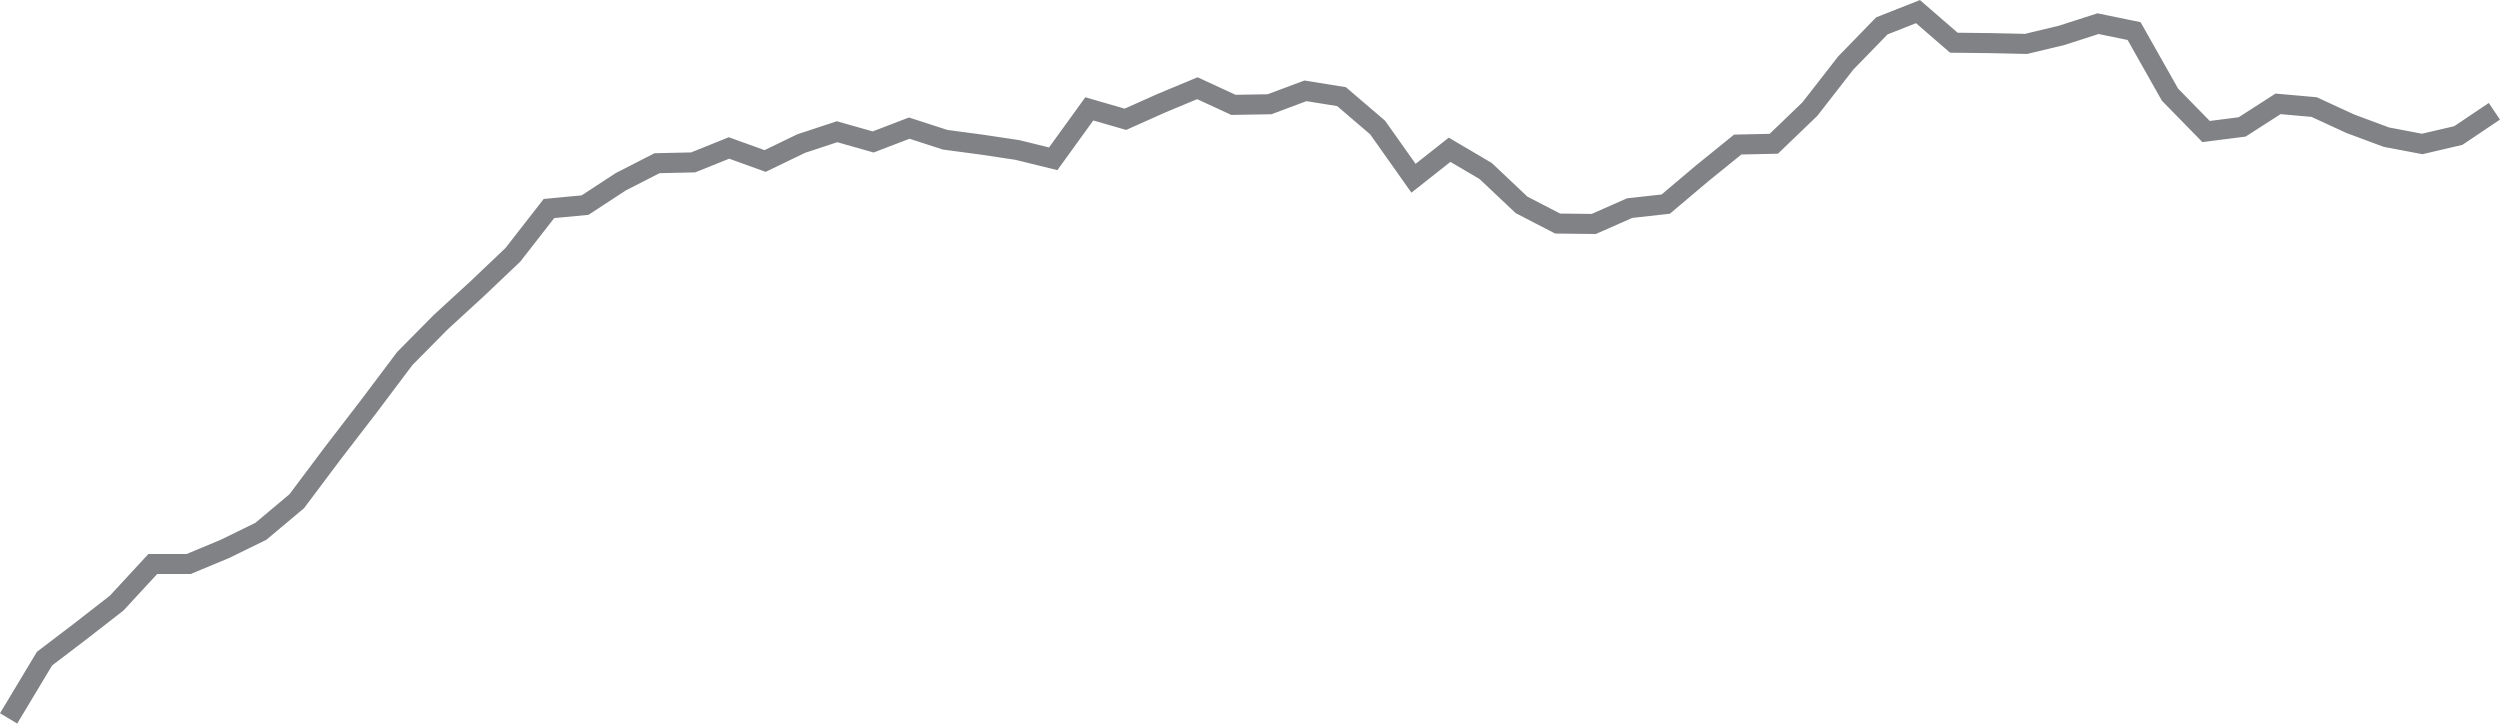
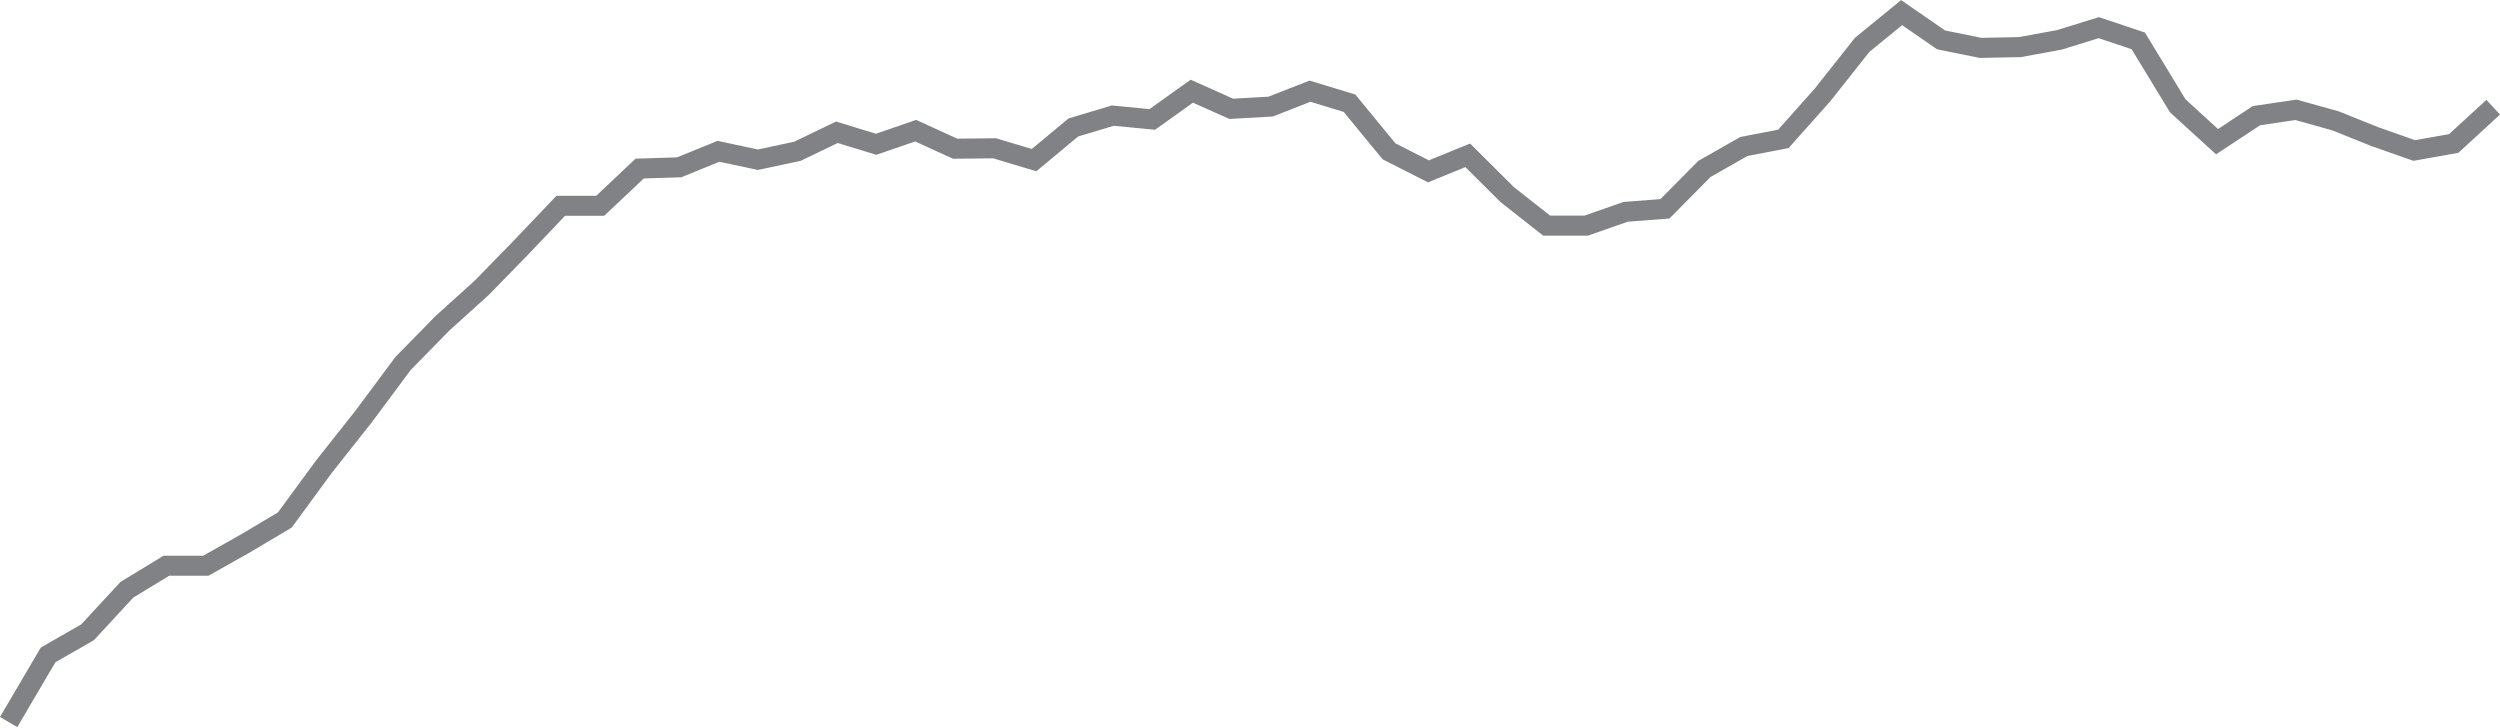
- <svg xmlns="http://www.w3.org/2000/svg" id="Layer_2" viewBox="0 0 124.69 36.09">
+ <svg xmlns="http://www.w3.org/2000/svg" id="Layer_2" viewBox="0 0 124.75 36.28">
  <defs>
    <style>.cls-1{fill:none;stroke:#808285;stroke-miterlimit:10;}</style>
  </defs>
  <g id="Layer_1-2">
-     <polyline class="cls-1" points=".43 35.83 2.22 32.85 4.02 31.48 5.82 30.08 7.62 28.13 9.41 28.13 11.21 27.38 13.01 26.5 14.8 25 16.6 22.6 18.4 20.26 20.19 17.88 21.99 16.06 23.79 14.41 25.58 12.71 27.38 10.4 29.18 10.23 30.97 9.06 32.77 8.14 34.57 8.1 36.36 7.38 38.16 8.03 39.96 7.16 41.75 6.57 43.55 7.08 45.35 6.39 47.14 6.97 48.94 7.21 50.74 7.48 52.53 7.92 54.33 5.43 56.13 5.95 57.92 5.15 59.72 4.4 61.52 5.23 63.32 5.2 65.11 4.53 66.91 4.82 68.71 6.36 70.5 8.89 72.3 7.47 74.1 8.53 75.89 10.22 77.69 11.15 79.49 11.17 81.28 10.38 83.08 10.18 84.88 8.66 86.67 7.21 88.47 7.17 90.27 5.44 92.06 3.14 93.86 1.29 95.66 .58 97.45 2.13 99.25 2.15 101.05 2.19 102.84 1.76 104.64 1.18 106.44 1.55 108.23 4.72 110.03 6.56 111.83 6.33 113.62 5.18 115.42 5.34 117.22 6.17 119.02 6.84 120.81 7.18 122.61 6.76 124.41 5.55" />
+     <polyline class="cls-1" points=".43 36.03 2.4 32.68 4.37 31.55 6.33 29.43 8.3 28.23 10.27 28.23 12.24 27.12 14.21 25.95 16.17 23.28 18.14 20.79 20.11 18.14 22.08 16.13 24.05 14.35 26.01 12.34 27.98 10.27 29.95 10.27 31.92 8.41 33.89 8.35 35.85 7.55 37.82 7.97 39.79 7.55 41.76 6.6 43.72 7.2 45.69 6.52 47.66 7.42 49.63 7.4 51.6 7.99 53.56 6.36 55.53 5.77 57.5 5.96 59.47 4.55 61.44 5.43 63.4 5.32 65.37 4.55 67.34 5.15 69.31 7.55 71.28 8.55 73.24 7.75 75.21 9.71 77.18 11.26 79.15 11.26 81.12 10.57 83.08 10.42 85.05 8.43 87.02 7.31 88.99 6.93 90.95 4.73 92.92 2.24 94.89 .63 96.86 1.99 98.83 2.39 100.79 2.35 102.76 1.99 104.73 1.38 106.7 2.04 108.67 5.28 110.63 7.07 112.6 5.77 114.57 5.48 116.54 6.03 118.51 6.82 120.47 7.51 122.44 7.16 124.41 5.35" />
  </g>
</svg>
